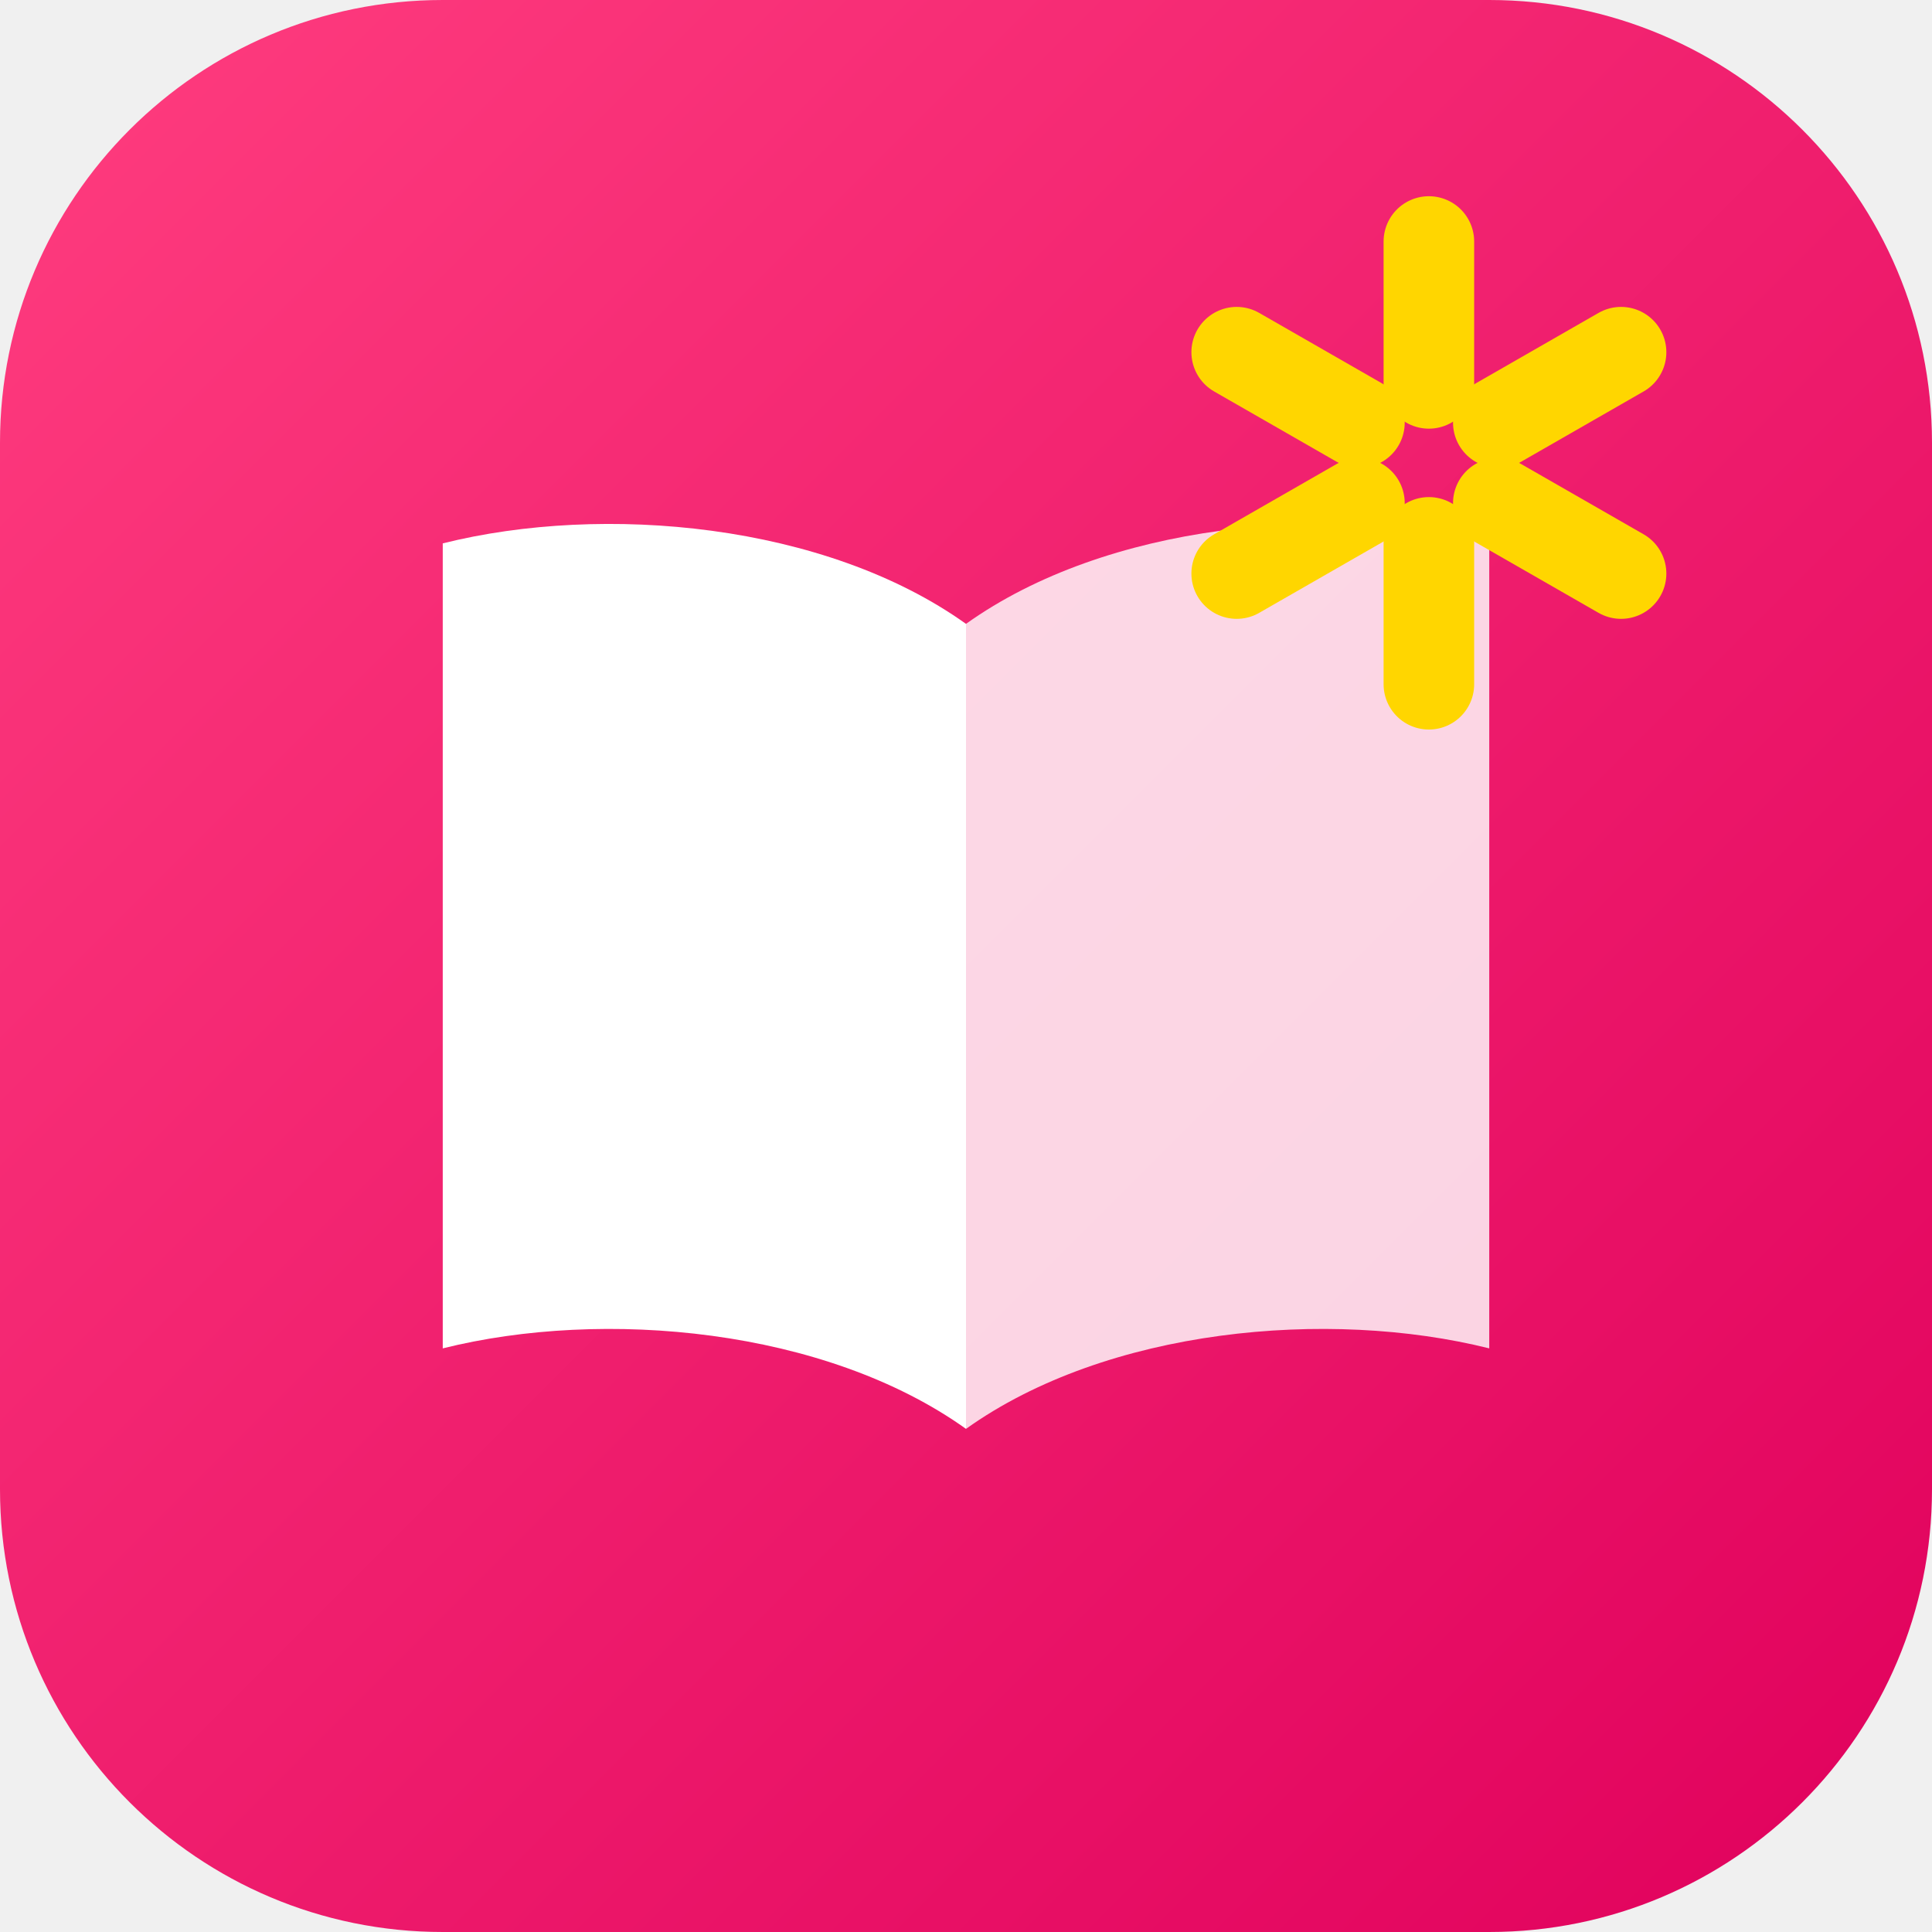
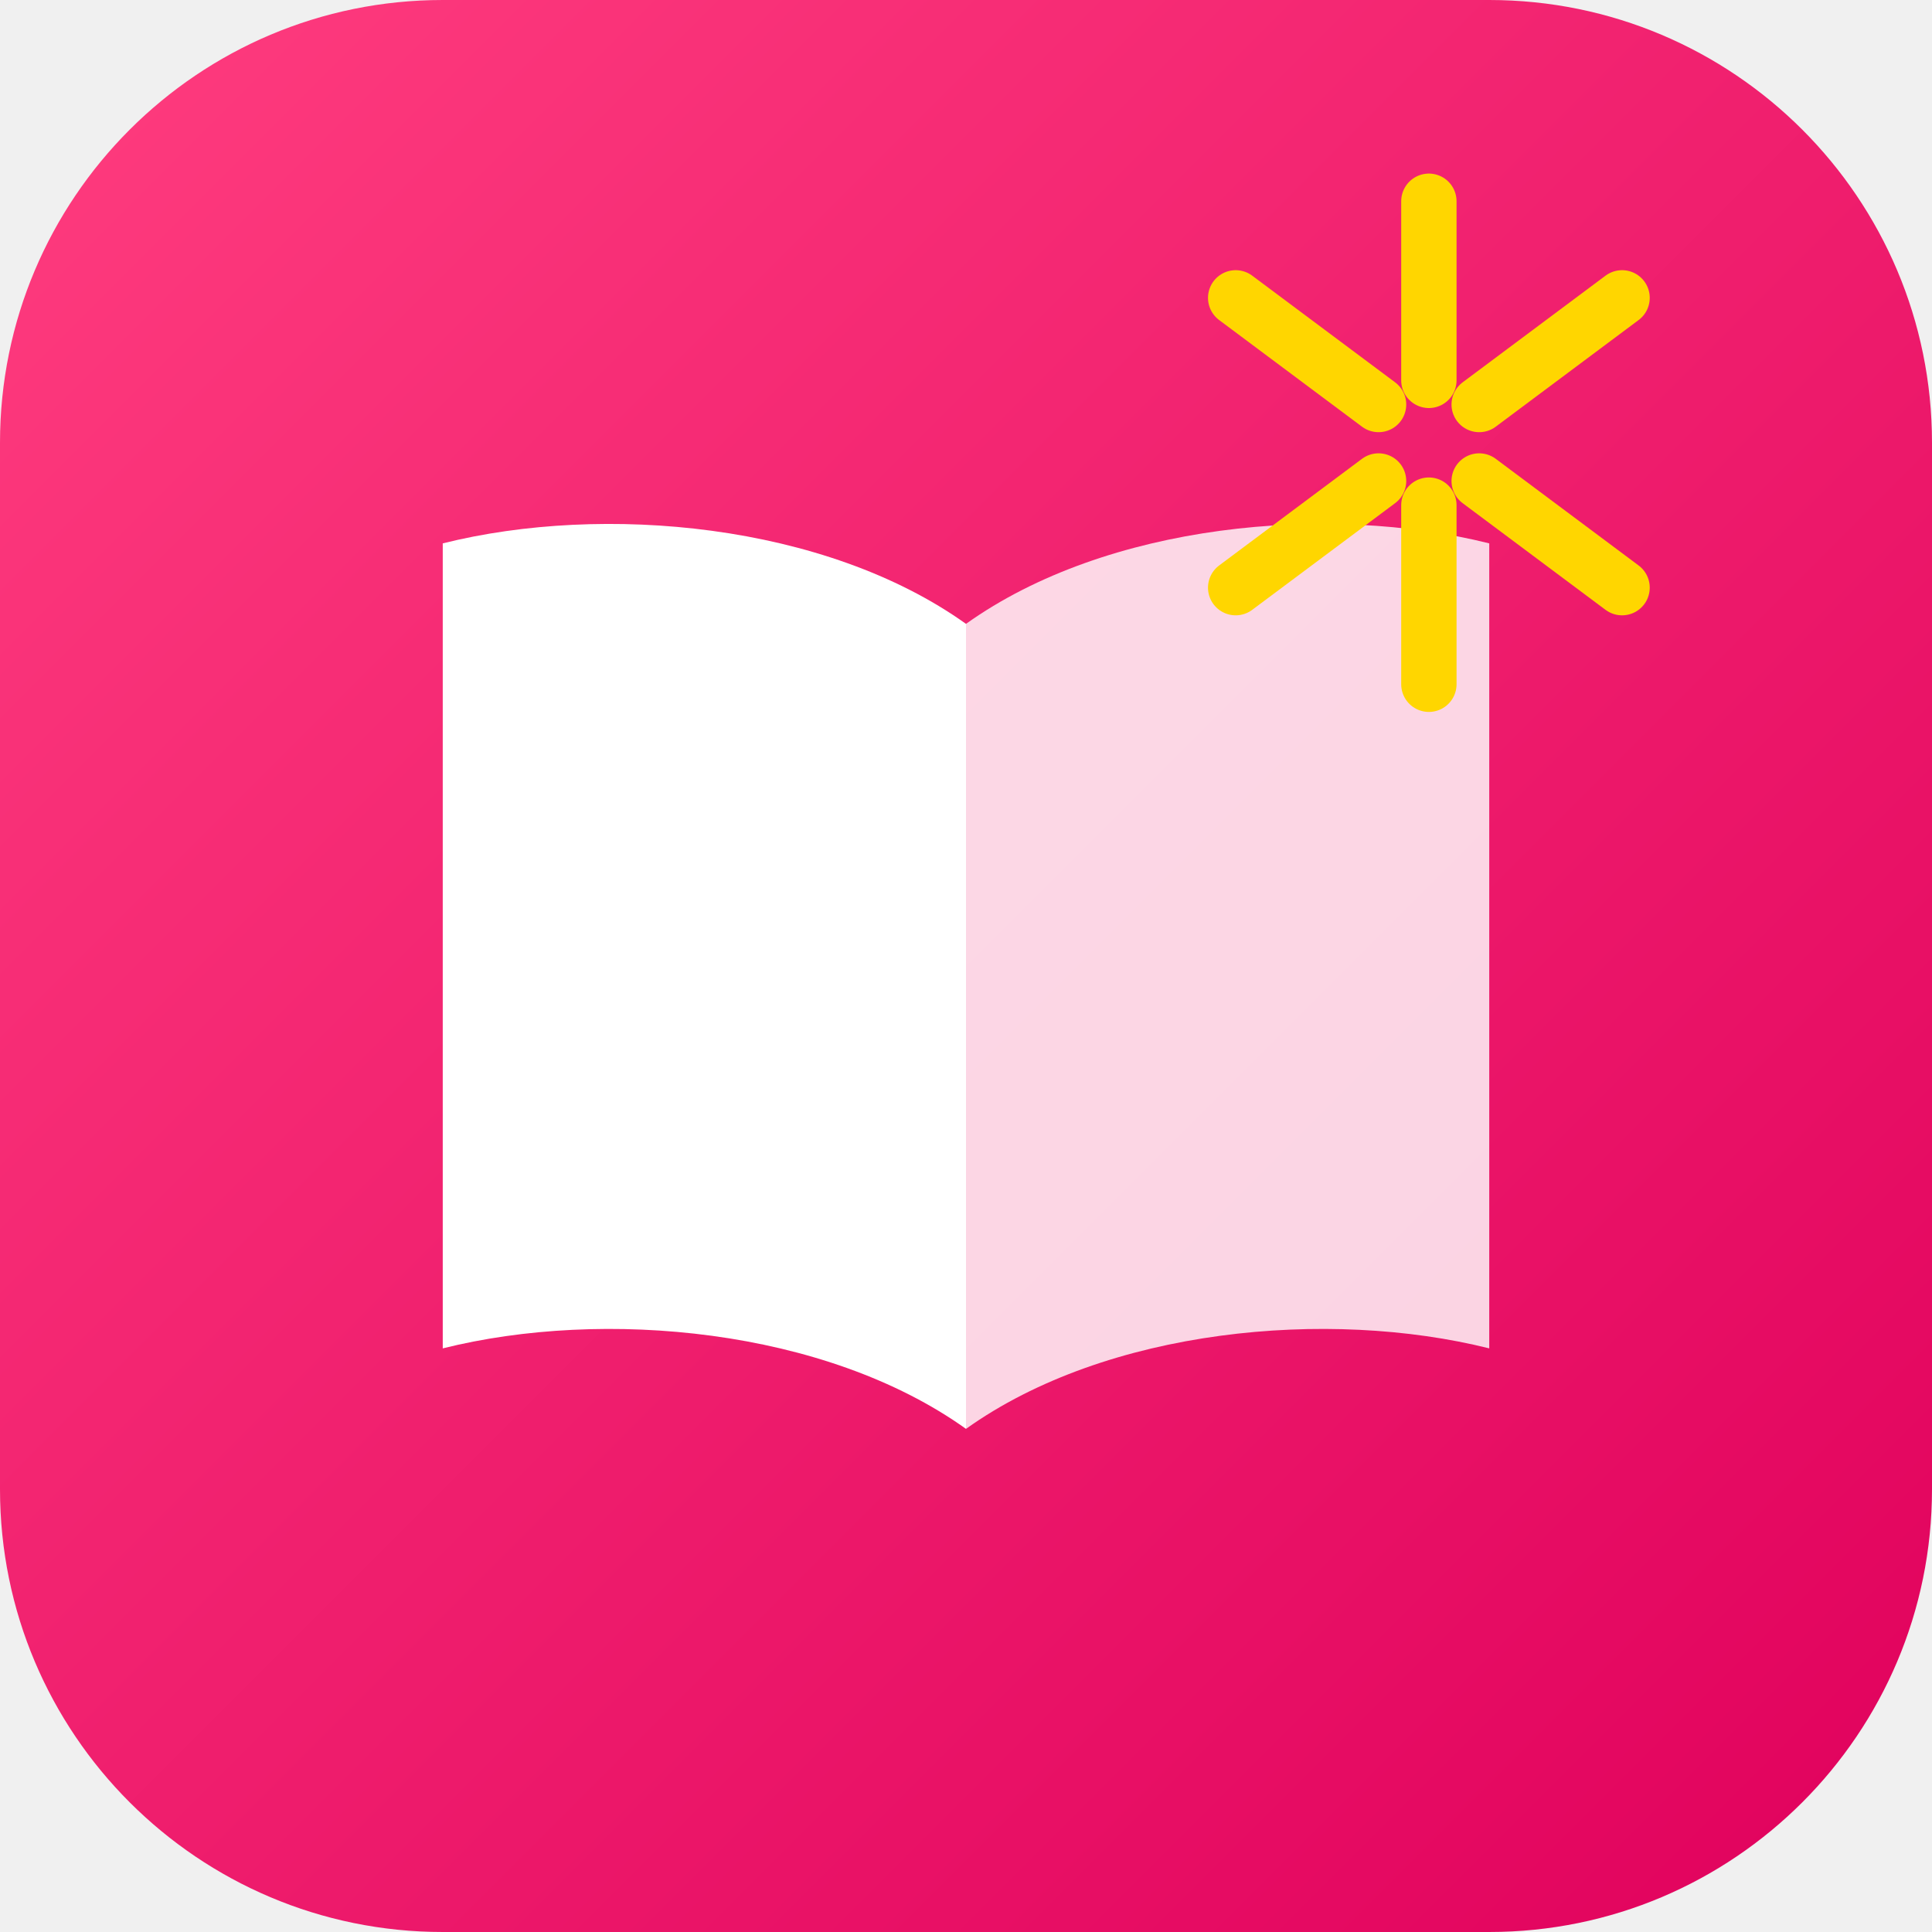
<svg xmlns="http://www.w3.org/2000/svg" viewBox="0 0 192 192">
  <defs>
    <linearGradient id="g" x1="0" y1="0" x2="1" y2="1">
      <stop offset="0" stop-color="#FF3D7F" />
      <stop offset="1" stop-color="#E0005C" />
    </linearGradient>
  </defs>
  <rect width="192" height="192" rx="44" fill="url(#g)" />
  <path d="M96 62 C82 52, 60 50, 44 54 L44 134 C60 130, 82 132, 96 142 Z" fill="#ffffff" />
  <path d="M96 62 C110 52, 132 50, 148 54 L148 134 C132 130, 110 132, 96 142 Z" fill="#ffffff" opacity="0.82" />
-   <g stroke="#FFD600" stroke-width="9" stroke-linecap="round">
-     <line x1="142.0" y1="38.1" x2="142.0" y2="24.0" />
-     <line x1="142.0" y1="53.9" x2="142.0" y2="68.0" />
-     <line x1="135.1" y1="42.0" x2="122.9" y2="35.0" />
-     <line x1="148.9" y1="42.0" x2="161.1" y2="35.0" />
-     <line x1="135.1" y1="50.0" x2="122.9" y2="57.0" />
-     <line x1="148.9" y1="50.0" x2="161.1" y2="57.0" />
+   <g stroke="#FFD600" stroke-width="5.5" stroke-linecap="round">
+     <line x1="142.0" y1="37.8" x2="142.0" y2="20.0" />
+     <line x1="142.0" y1="50.2" x2="142.0" y2="68.0" />
+     <line x1="137.0" y1="40.2" x2="122.8" y2="29.6" />
+     <line x1="147.0" y1="40.2" x2="161.2" y2="29.6" />
+     <line x1="137.0" y1="47.8" x2="122.8" y2="58.4" />
+     <line x1="147.0" y1="47.8" x2="161.2" y2="58.4" />
  </g>
</svg>
